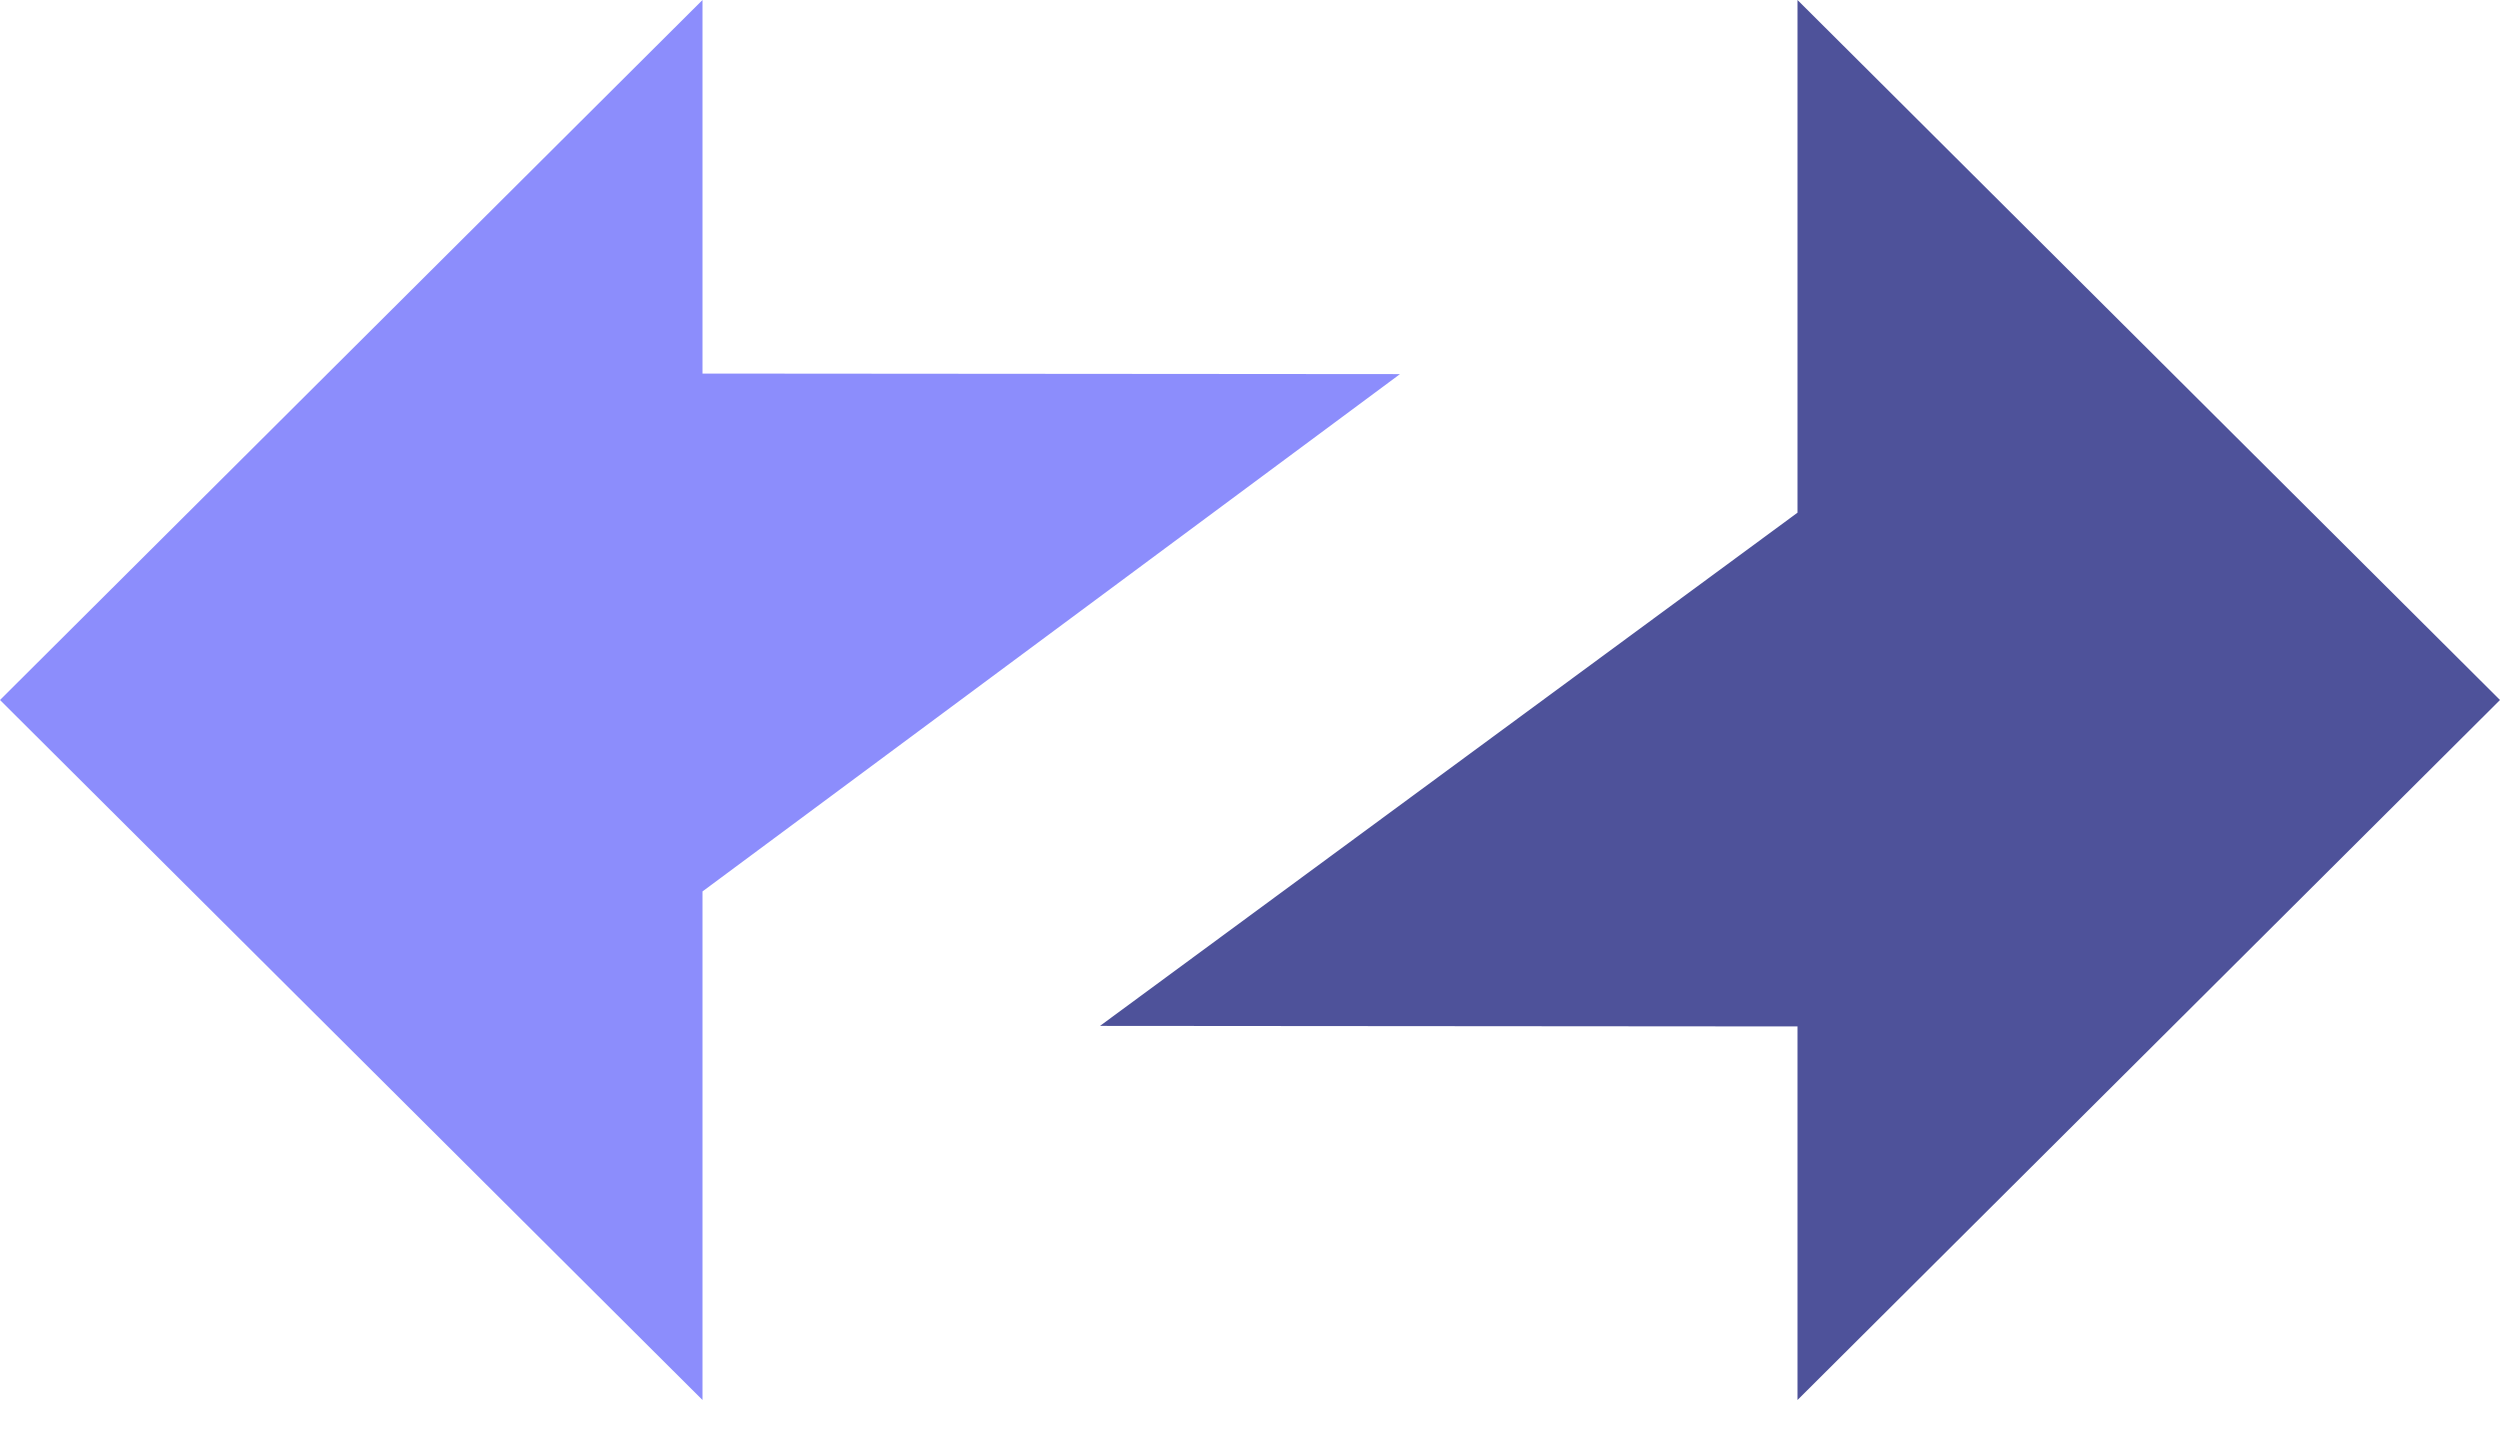
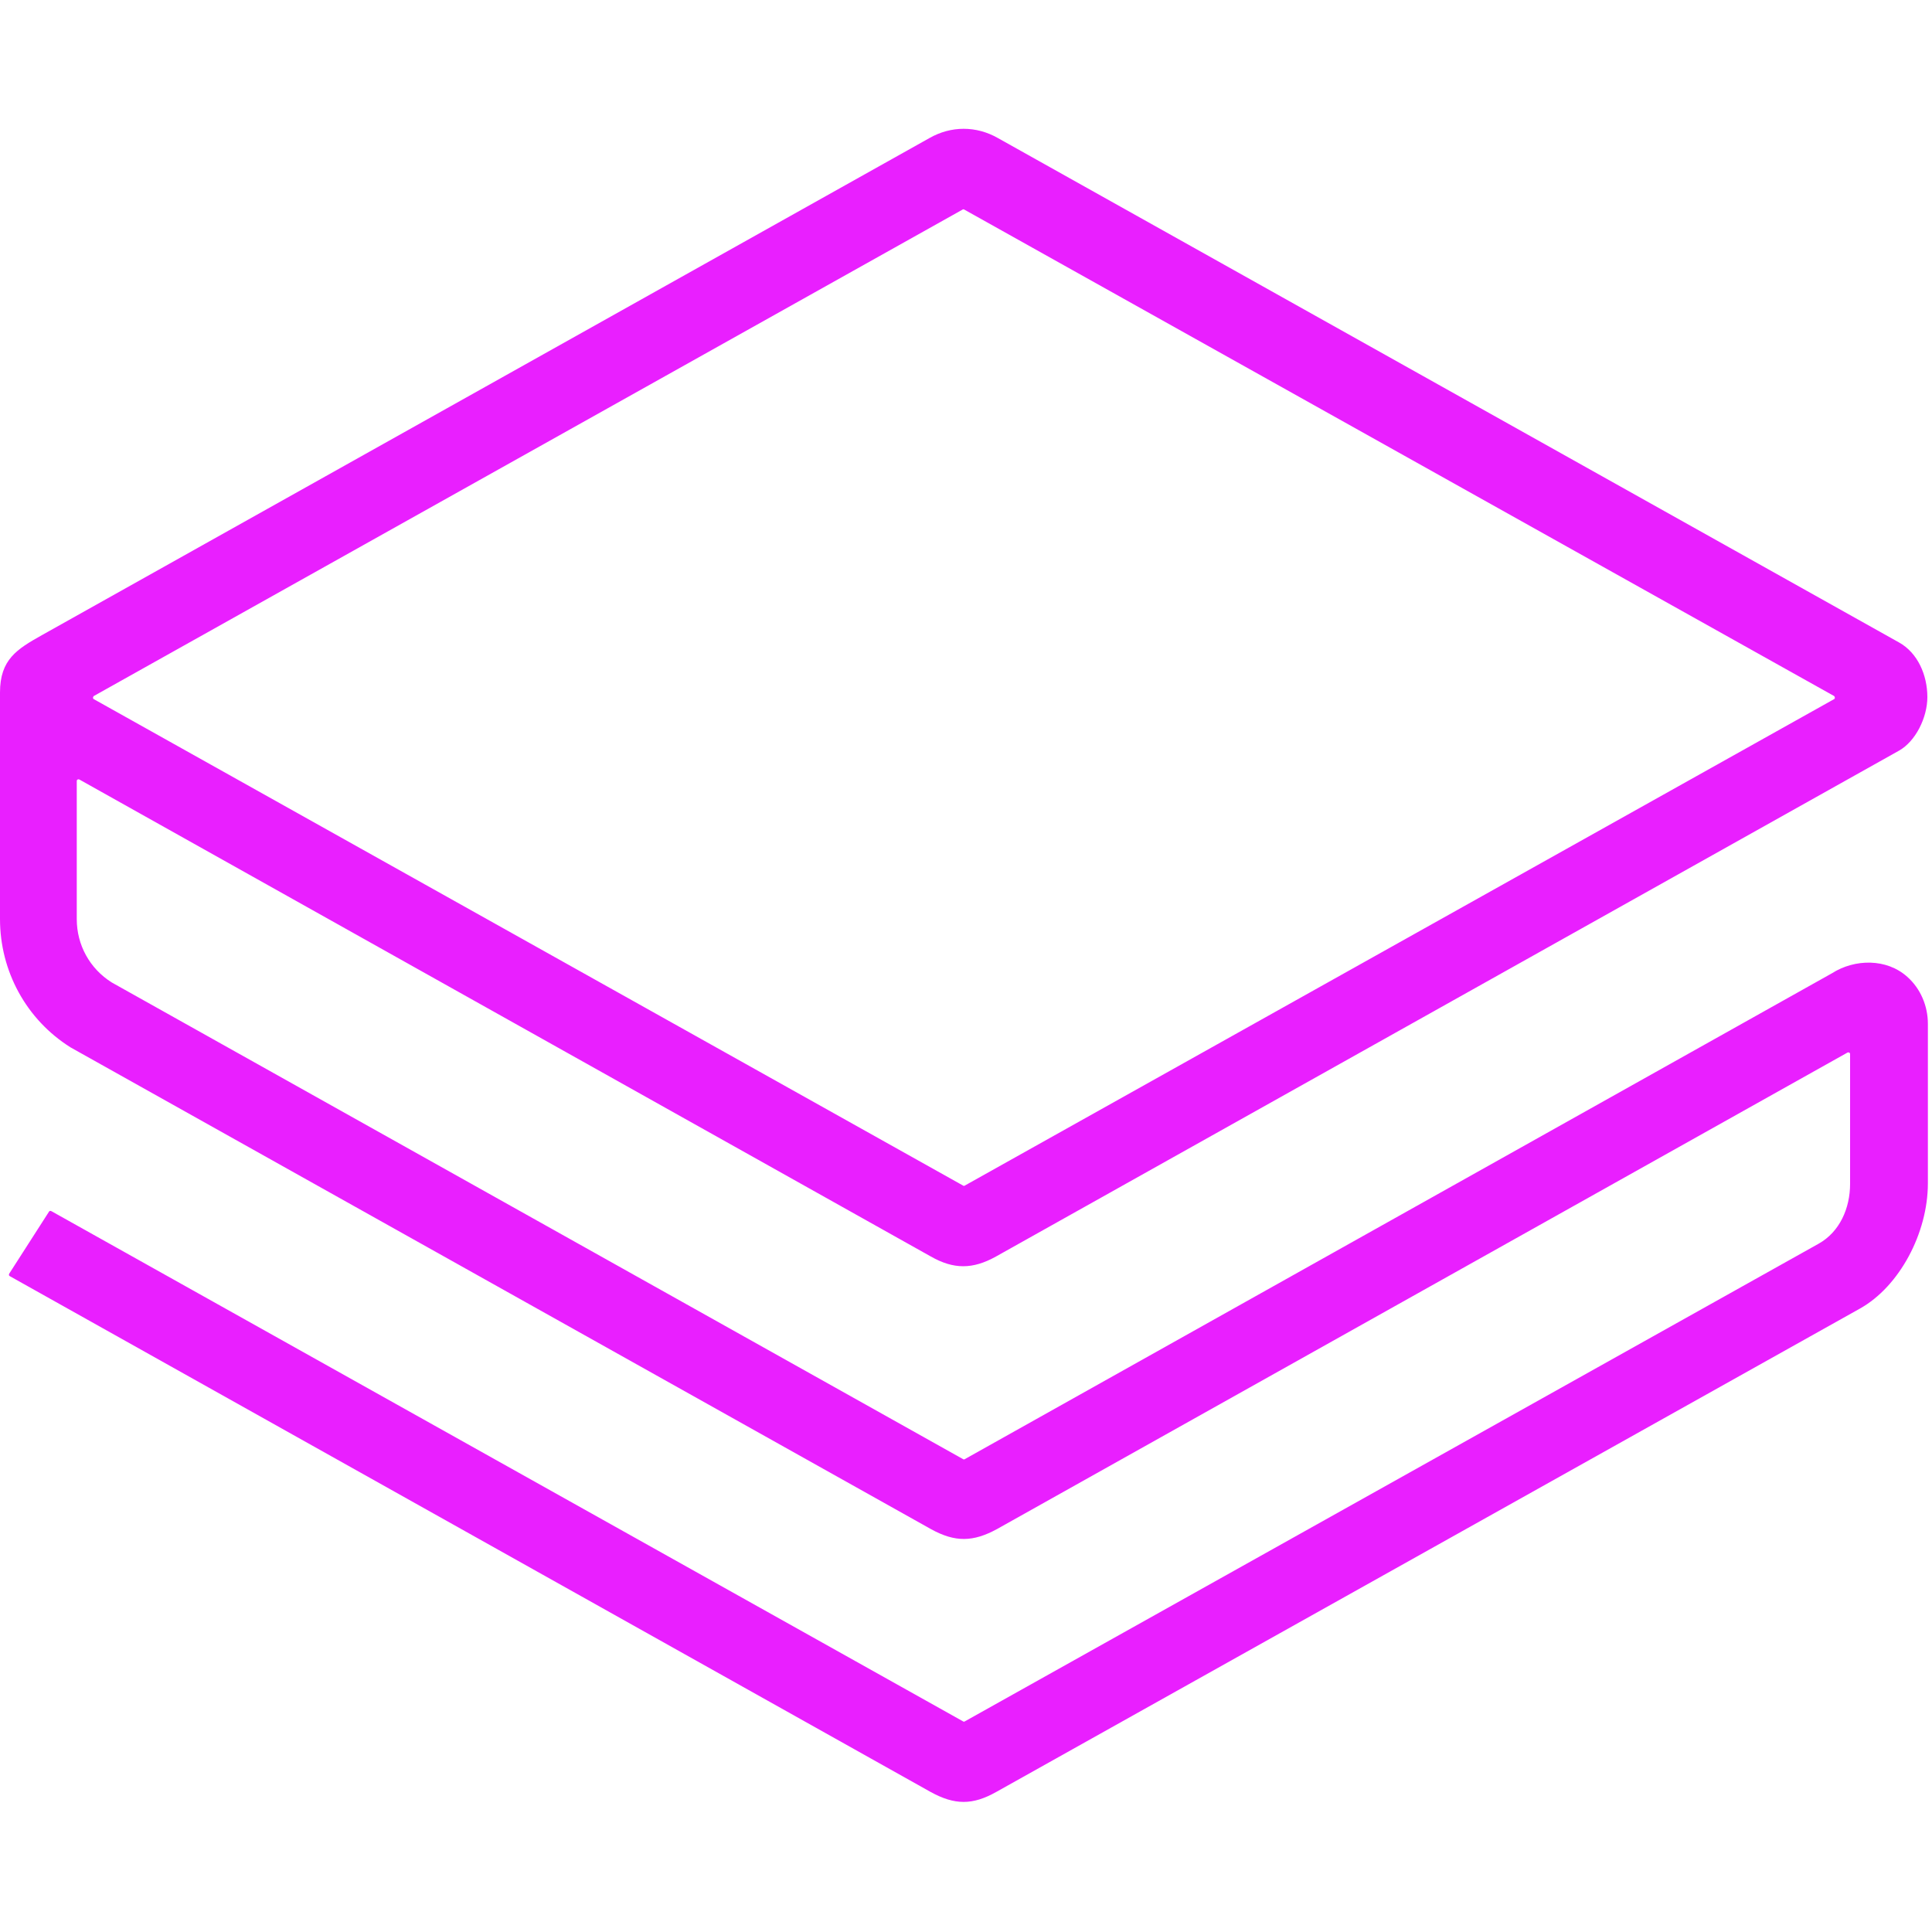
- <svg xmlns="http://www.w3.org/2000/svg" width="14" height="8" viewBox="0 0 14 8" fill="none">
-   <path fill-rule="evenodd" clip-rule="evenodd" d="M14 3.92L10.066 0V2.871L6.16 5.745L10.066 5.748V7.84L14 3.92Z" fill="#4E529A" />
-   <path fill-rule="evenodd" clip-rule="evenodd" d="M0 3.92L3.934 7.84V4.992L7.84 2.095L3.934 2.092V0L0 3.92Z" fill="#8C8DFC" />
+ <svg xmlns="http://www.w3.org/2000/svg" width="20" height="20" viewBox="0 0 375 325" fill="#e91fff">
+   <path fill-rule="evenodd" clip-rule="evenodd" d="M18.2 110.7L186.9 205.1C187 205.2 187.2 205.2 187.3 205.1L356 110.7C356.2 110.6 356.2 110.3 356 110.1L187.2 15.7C187.1 15.6 186.9 15.6 186.8 15.7L18.2 110.1C18 110.3 18 110.6 18.2 110.7ZM180.6 322.8L1.9 222.7C1.7 222.6 1.7 222.4 1.8 222.2L9.5 210.2C9.6 210 9.8 210 10 210.1L186.9 309.1C187 309.2 187.2 309.2 187.3 309.1L353 216.4C357.1 214.1 359.1 209.5 359.1 204.8V179.6C359.1 179.3 358.8 179.2 358.6 179.3L193.5 271.8C188.9 274.3 185.4 274.4 180.7 271.8L13.7 178.3C5.1 172.9 0 163.5 0 153.4V109.4C0 103 3.3 101 8.1 98.3L180.4 1.8C184.6 -0.6 189.5 -0.6 193.7 1.8L368.6 99.7C372.2 101.7 374.1 106 374.1 110.3C374.1 114.3 371.8 118.9 368.6 120.7L193.3 218.9C188.8 221.4 185.1 221.4 180.7 218.9L15.4 126.3C15.2 126.2 14.9 126.3 14.9 126.6V153.4C14.9 158.4 17.4 163 21.7 165.7L186.9 258.2C187 258.3 187.2 258.3 187.3 258.2L355.6 163.9C360 161.1 366.2 161 370.2 164.6C372.8 166.9 374.2 170.3 374.2 173.7V204.7C374.2 214.3 368.7 224.7 361 229L193.4 322.8C188.8 325.4 185.3 325.4 180.6 322.8Z" />
</svg>
